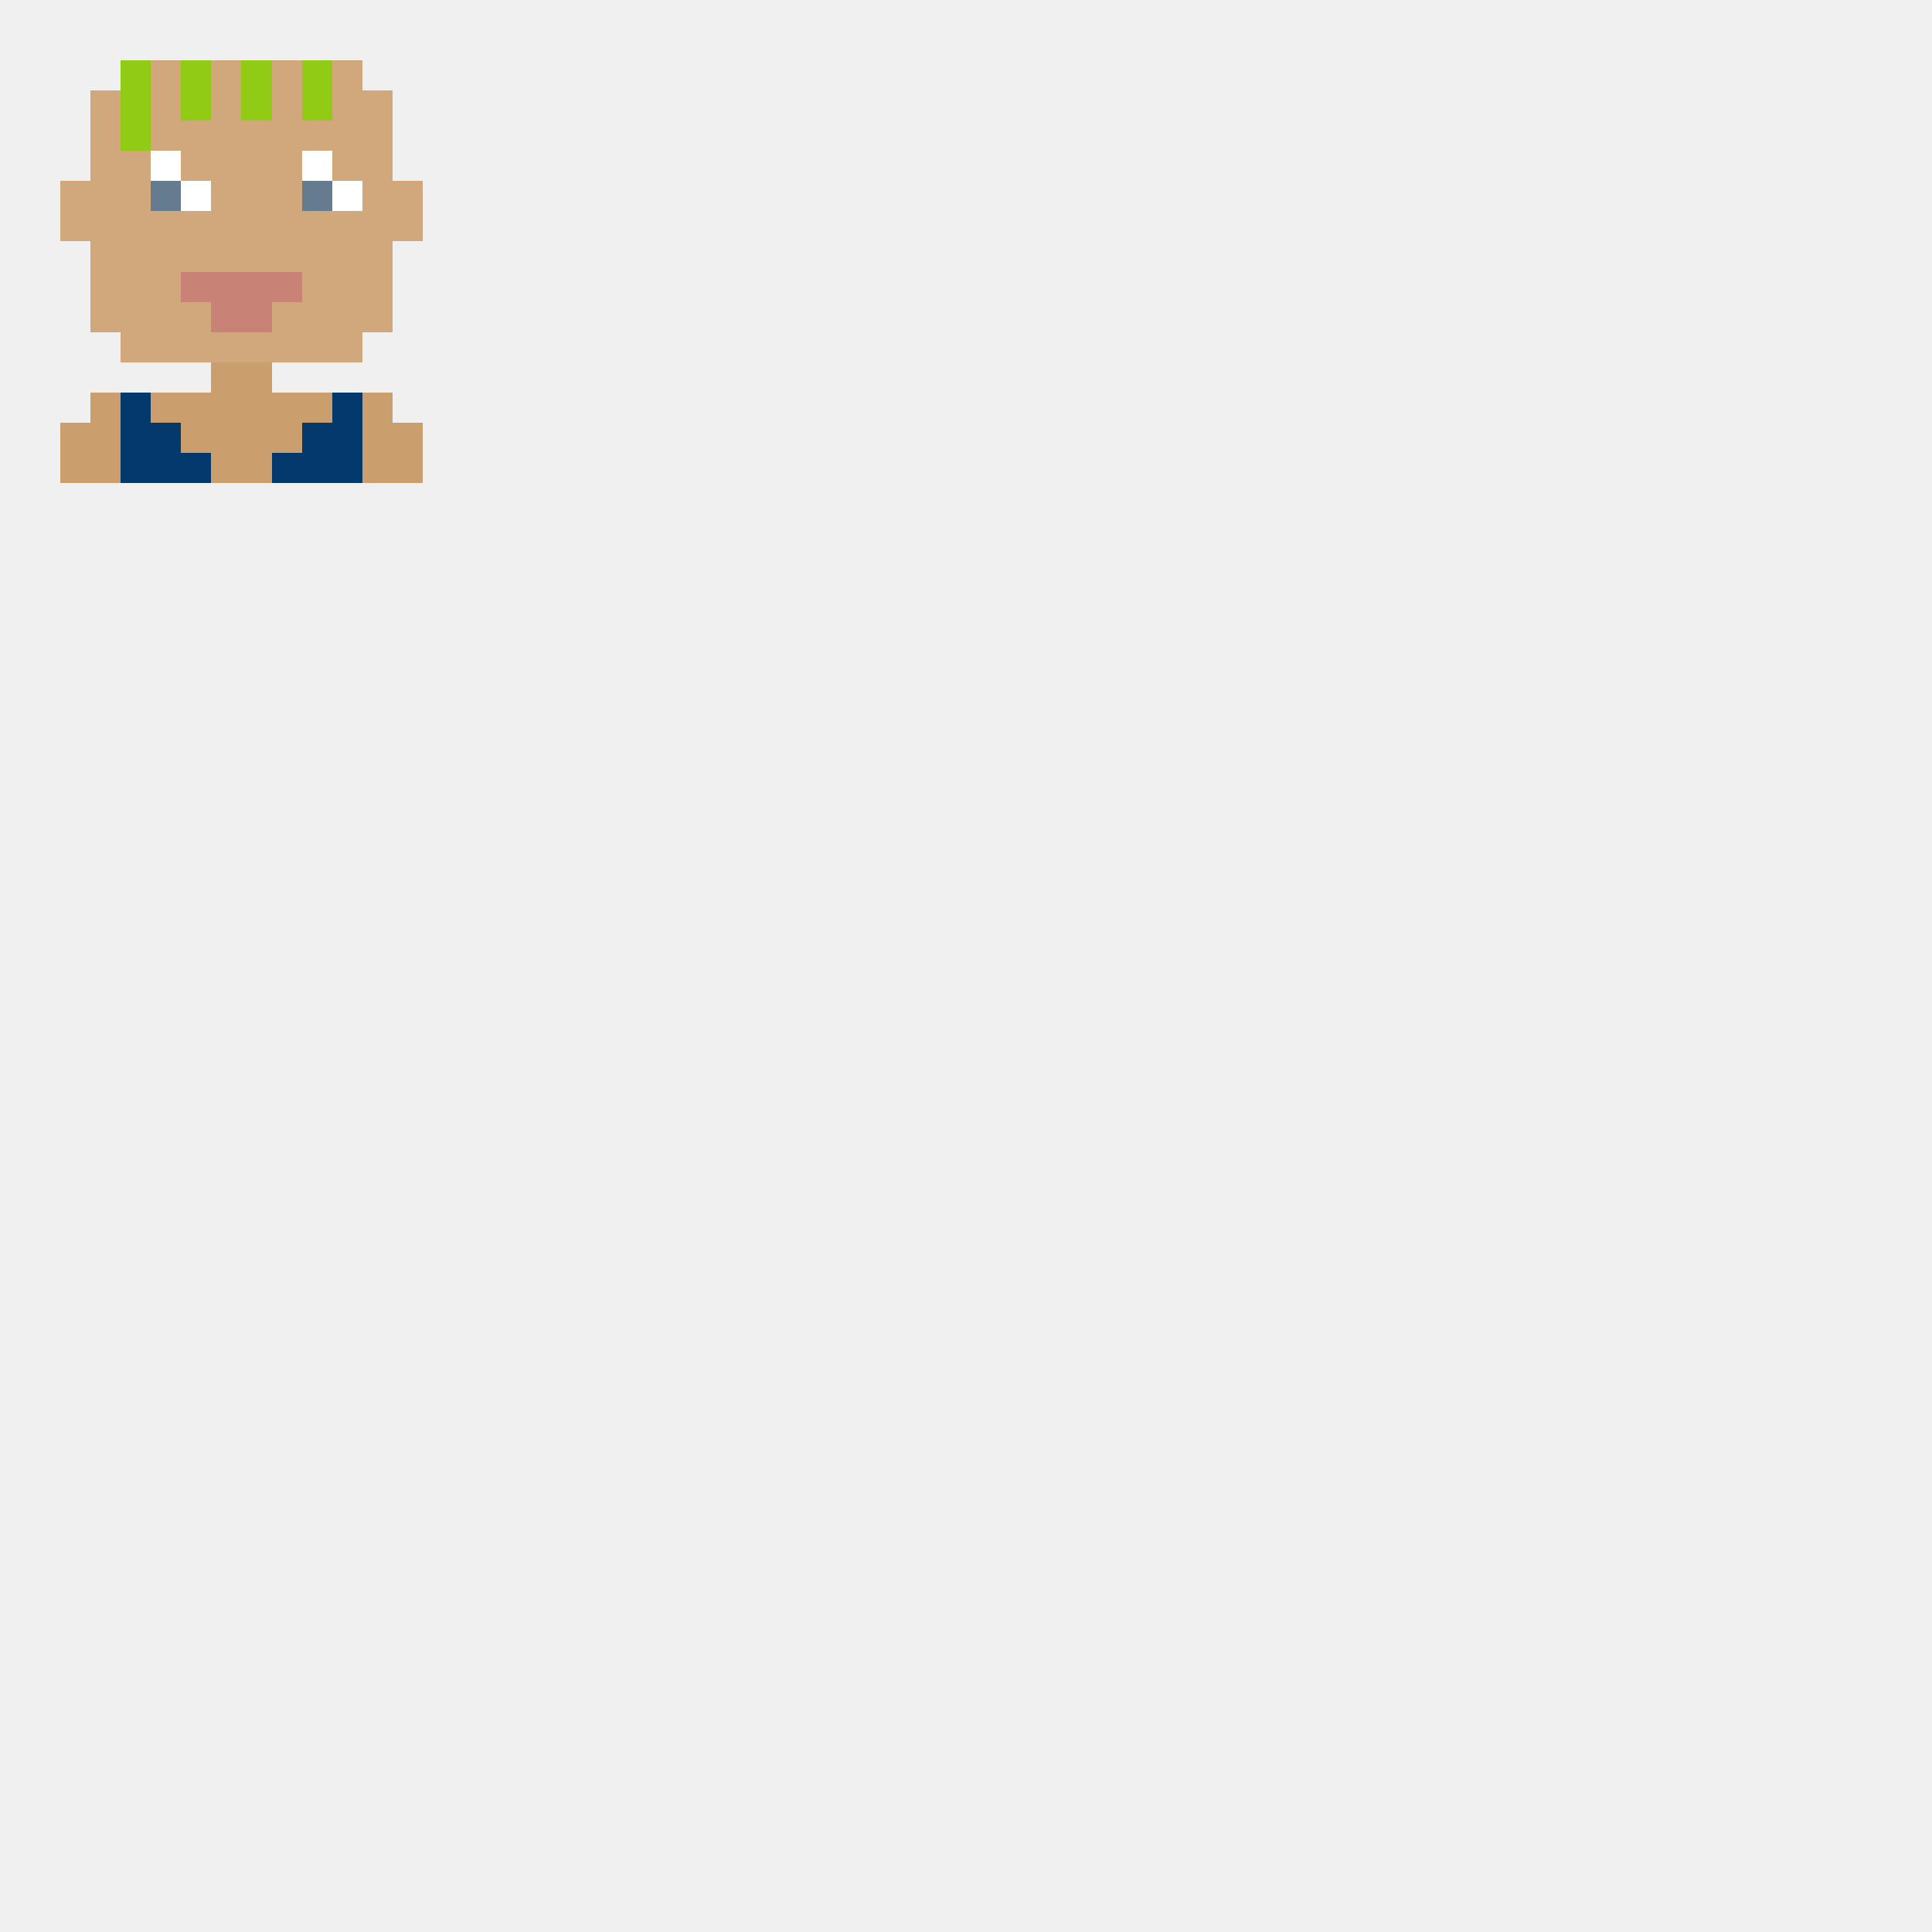
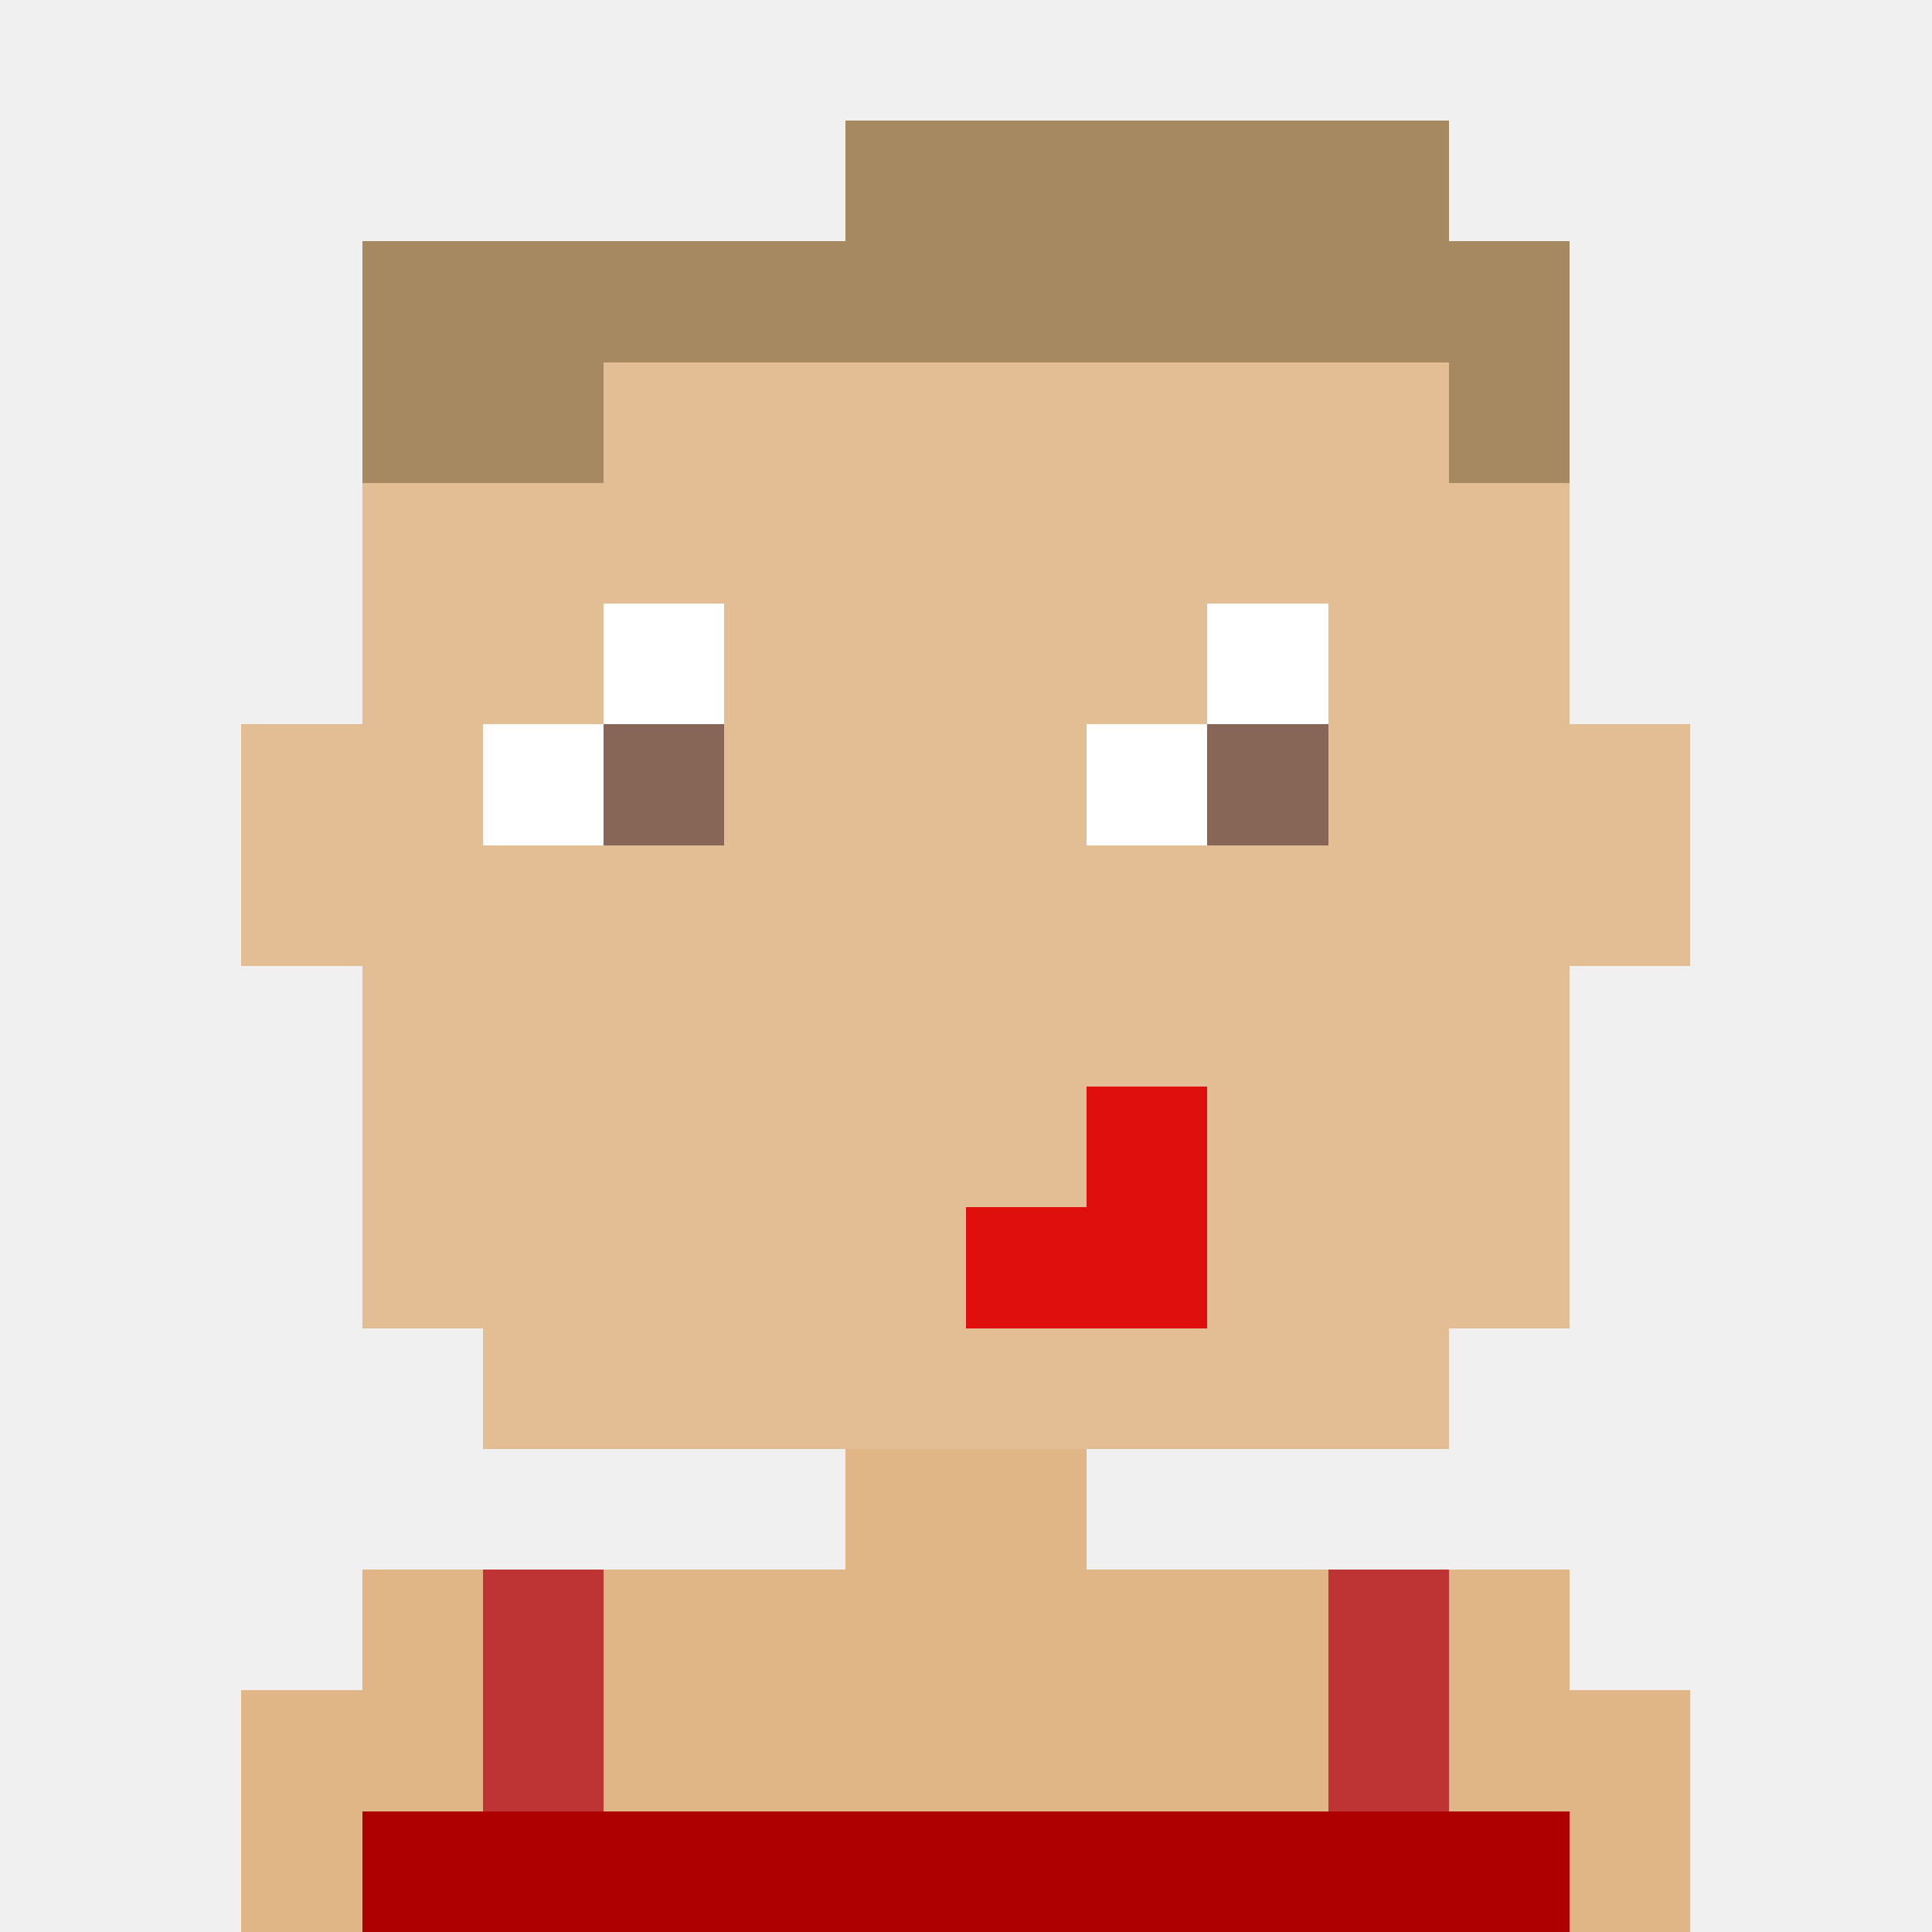
- <svg xmlns="http://www.w3.org/2000/svg" viewBox="0 0 64 64" fill="none" shape-rendering="crispEdges">
+ <svg xmlns="http://www.w3.org/2000/svg" viewBox="0 0 16 16" fill="none" shape-rendering="crispEdges">
  <mask id="viewboxMask">
    <rect width="16" height="16" rx="0" ry="0" x="0" y="0" fill="#fff" />
  </mask>
  <g mask="url(#viewboxMask)">
-     <path d="M4 2h8v1h1v3h1v2h-1v3h-1v1H9v1h4v1h1v2H2v-2h1v-1h4v-1H4v-1H3V8H2V6h1V3h1V2Z" fill="#cb9e6e" />
+     <path d="M4 2h8v1h1v3h1v2h-1v3h-1v1H9v1h4v1h1v2H2v-2h1v-1h4v-1H4v-1H3V8H2V6h1V3h1V2Z" fill="#e0b687" />
    <path d="M4 2h8v1h1v3h1v2h-1v3h-1v1H4v-1H3V8H2V6h1V3h1V2Z" fill="#fff" fill-opacity=".1" />
-     <path d="M5 13H4v3h3v-1H6v-1H5v-1ZM12 13h-1v1h-1v1H9v1h3v-3Z" fill="#03396c" />
-     <path d="M6 5H5v2h2V6H6V5ZM11 5h-1v2h2V6h-1V5Z" fill="#fff" />
-     <path fill="#647b90" d="M5 6h1v1H5zM10 6h1v1h-1z" />
-     <path d="M6 9v1h1v1h2v-1h1V9H6Z" fill="#c98276" />
-     <path d="M4 2h1v3H4zM6 2h1v2H6zM8 2h1v2H8zM10 2h1v2h-1z" fill="#91cb15" />
+     <path d="M4 13h1v2h6v-2h1v2h1v1H3v-1h1v-2Z" fill="#ae0001" />
+     <path fill="#fff" fill-opacity=".2" d="M4 13h1v2H4zM11 13h1v2h-1z" />
+     <path d="M10 5h1v2H9V6h1V5ZM5 5h1v2H4V6h1V5Z" fill="#fff" />
+     <path fill="#876658" d="M11 6h-1v1h1zM6 6H5v1h1z" />
+     <path d="M9 9v1H8v1h2V9H9Z" fill="#de0f0d" />
+     <path d="M3 2h10v1H3zM3 3h2v1H3zM7 1h5v1H7zM13 3h-1v1h1z" fill="#a78961" />
  </g>
</svg>
